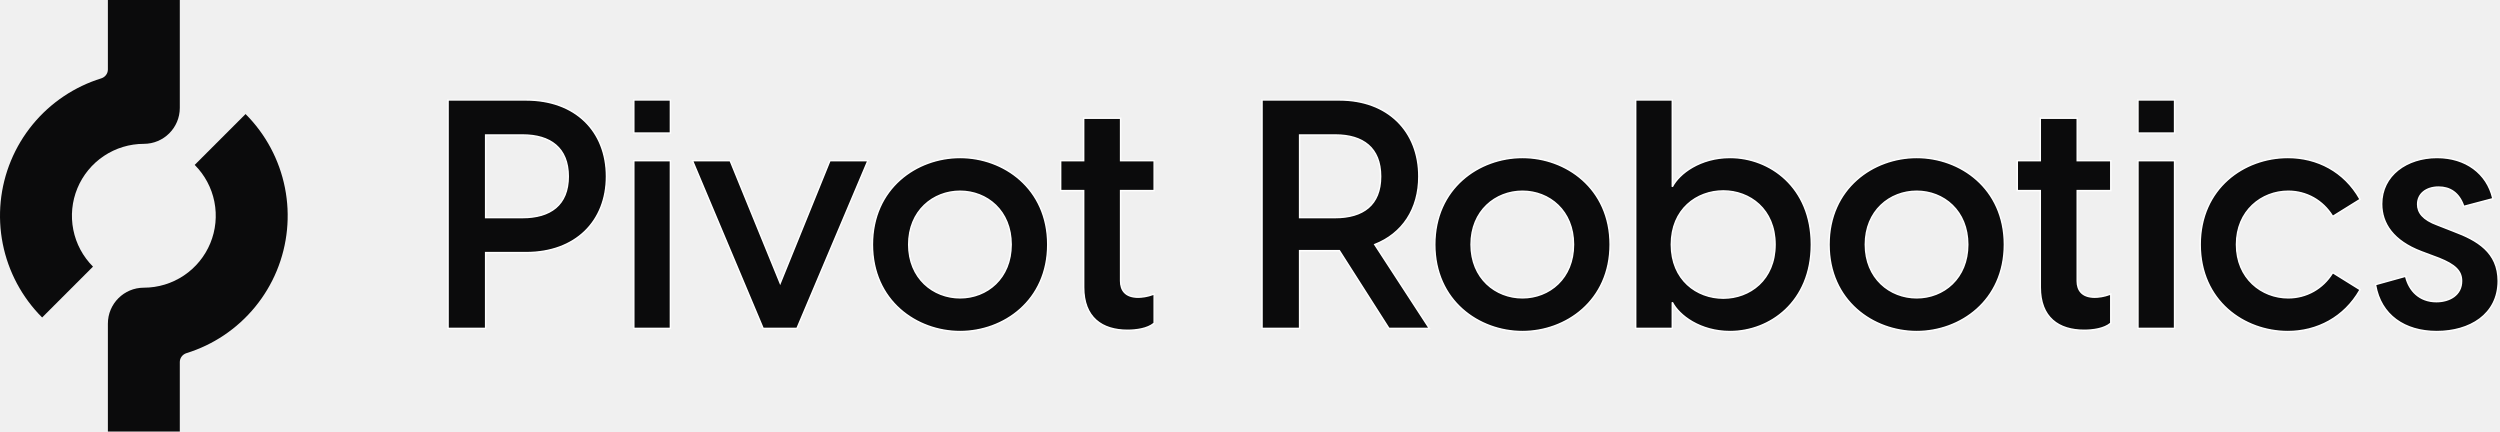
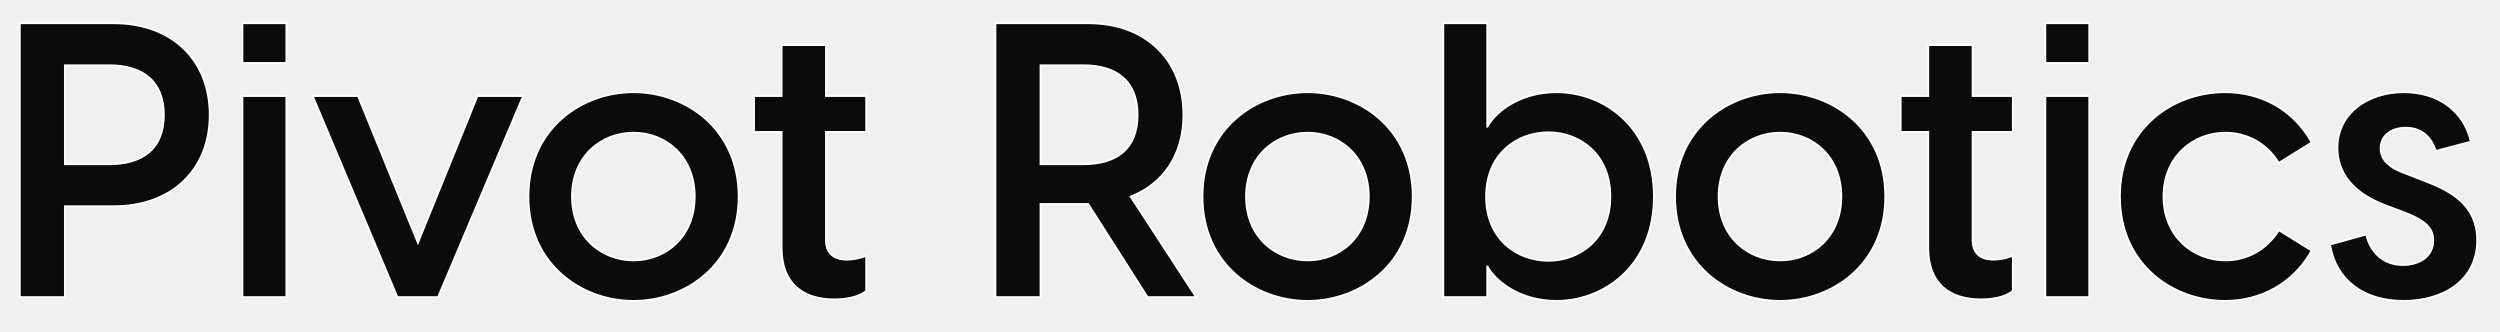
- <svg xmlns="http://www.w3.org/2000/svg" width="869" height="150" viewBox="0 0 869 150" fill="none">
-   <path d="M3.806 55.866C7.59 46.729 13.999 38.92 22.221 33.426C26.241 30.741 30.605 28.667 35.172 27.249C36.533 26.827 37.5 25.592 37.5 24.167V-6.10352e-05H62.5V37.5C62.5 44.404 56.904 50 50 50C45.056 50 40.222 51.466 36.111 54.213C32 56.96 28.795 60.865 26.903 65.433C25.011 70.001 24.516 75.028 25.48 79.877C26.445 84.727 28.826 89.181 32.322 92.677L14.645 110.355C7.652 103.363 2.89 94.453 0.961 84.754C-0.969 75.055 0.022 65.002 3.806 55.866Z" fill="#0B0B0C" />
-   <path d="M96.194 94.134C92.41 103.27 86.001 111.079 77.779 116.573C73.759 119.259 69.395 121.332 64.828 122.751C63.467 123.173 62.5 124.408 62.5 125.833V150H37.5V112.5C37.5 105.596 43.096 100 50 100C54.945 100 59.778 98.534 63.889 95.787C68.001 93.04 71.205 89.135 73.097 84.567C74.989 79.999 75.484 74.972 74.52 70.123C73.555 65.273 71.174 60.819 67.678 57.322L85.355 39.645C92.348 46.637 97.11 55.546 99.039 65.246C100.969 74.945 99.978 84.998 96.194 94.134Z" fill="#0B0B0C" />
+ <svg xmlns="http://www.w3.org/2000/svg" viewBox="150 28 725 96" fill="none">
  <path d="M155.747 113.889V114.141H156H168.556H168.808V113.889V87.808H182.889C191.442 87.808 198.426 85.124 203.272 80.46C208.12 75.795 210.808 69.171 210.808 61.333C210.808 53.441 208.12 46.789 203.273 42.11C198.426 37.432 191.442 34.747 182.889 34.747H156H155.747V35V113.889ZM220.309 113.889V114.141H220.562H232.784H233.036V113.889V56.111V55.858H232.784H220.562H220.309V56.111V113.889ZM220.309 46V46.252H220.562H232.784H233.036V46V35V34.747H232.784H220.562H220.309V35V46ZM265.187 113.987L265.252 114.141H265.42H276.865H277.032L277.097 113.987L301.542 56.209L301.69 55.858H301.309H288.642H288.472L288.408 56.016L271.197 98.441L253.876 56.016L253.812 55.858H253.642H241.087H240.706L240.854 56.209L265.187 113.987ZM389.52 97.667V66.252H400.934H401.187V66V56.111V55.858H400.934H389.52V41.333V41.081H389.267H376.934H376.681V41.333V55.858H368.934H368.681V56.111V66V66.252H368.934H376.681V99.889C376.681 105.108 378.254 108.851 380.974 111.285C383.688 113.716 387.507 114.808 391.934 114.808C393.503 114.808 395.245 114.668 396.865 114.302C398.481 113.936 399.998 113.341 401.097 112.415L401.187 112.34V112.222V102.555V102.193L400.847 102.318C398.766 103.085 396.907 103.303 395.601 103.303C393.37 103.303 391.861 102.678 390.908 101.686C389.953 100.692 389.52 99.291 389.52 97.667ZM181.667 75.636H168.808V46.919H181.667C186.465 46.919 190.425 48.05 193.183 50.401C195.935 52.745 197.525 56.334 197.525 61.333C197.525 66.332 195.935 69.893 193.185 72.21C190.427 74.532 186.466 75.636 181.667 75.636ZM303.252 85C303.252 104.61 318.615 115.253 333.727 115.253C348.838 115.253 364.201 104.61 364.201 85C364.201 65.39 348.838 54.747 333.727 54.747C318.615 54.747 303.252 65.39 303.252 85ZM333.727 103.525C324.411 103.525 315.868 96.739 315.868 85C315.868 73.26 324.411 66.475 333.727 66.475C343.04 66.475 351.474 73.259 351.474 85C351.474 96.741 343.04 103.525 333.727 103.525Z" fill="#0B0B0C" stroke="white" stroke-width="0.505" />
  <path d="M482.721 114.025L482.796 114.141H482.934H496.379H496.844L496.59 113.751L477.871 85.012C487.467 81.247 493.187 72.759 493.187 61.333C493.187 53.441 490.499 46.789 485.694 42.111C480.889 37.432 473.989 34.747 465.601 34.747H438.934H438.682V35V113.889V114.141H438.934H451.49H451.742V113.889V87.141H465.573L482.721 114.025ZM568.817 34.747H568.564V35V113.889V114.141H568.817H581.039H581.292V113.889V105.078C583.627 109.681 590.965 115.253 601.372 115.253C615.166 115.253 629.625 105.041 629.625 85C629.625 64.959 615.166 54.747 601.372 54.747C590.965 54.747 583.627 60.319 581.292 64.921V35V34.747H581.039H568.817ZM722.042 97.667V66.252H733.456H733.708V66V56.111V55.858H733.456H722.042V41.333V41.081H721.789H709.456H709.203V41.333V55.858H701.456H701.203V56.111V66V66.252H701.456H709.203V99.889C709.203 105.108 710.776 108.851 713.496 111.285C716.21 113.716 720.029 114.808 724.456 114.808C726.025 114.808 727.766 114.668 729.386 114.302C731.003 113.936 732.519 113.341 733.618 112.415L733.708 112.34V112.222V102.555V102.193L733.368 102.318C731.288 103.085 729.429 103.303 728.122 103.303C725.892 103.303 724.383 102.678 723.43 101.686C722.475 100.692 722.042 99.291 722.042 97.667ZM743.152 113.889V114.141H743.405H755.627H755.879V113.889V56.111V55.858H755.627H743.405H743.152V56.111V113.889ZM743.152 46V46.252H743.405H755.627H755.879V46V35V34.747H755.627H743.405H743.152V35V46ZM820.174 69.437L820.38 69.309L820.261 69.098C814.879 59.568 805.457 54.747 795.263 54.747C780.04 54.747 764.788 65.39 764.788 85C764.788 104.61 780.04 115.253 795.263 115.253C805.459 115.253 814.879 110.32 820.26 100.903L820.381 100.692L820.174 100.563L811.063 94.897L810.849 94.763L810.716 94.977C807.427 100.239 801.839 103.525 795.374 103.525C786.167 103.525 777.404 96.737 777.404 85C777.404 73.263 786.167 66.475 795.374 66.475C801.839 66.475 807.427 69.76 810.716 75.023L810.849 75.236L811.063 75.103L820.174 69.437ZM825.941 98.868L825.721 98.929L825.76 99.154C826.659 104.325 829.164 108.356 832.858 111.092C836.55 113.825 841.411 115.253 847.009 115.253C852.714 115.253 858.05 113.799 861.966 110.869C865.889 107.933 868.372 103.525 868.372 97.667C868.372 92.65 866.536 89.084 863.682 86.399C860.838 83.725 856.994 81.933 852.988 80.431C852.988 80.431 852.987 80.43 852.986 80.43L847.323 78.209L847.317 78.207C844.728 77.27 842.992 76.178 841.905 74.97C840.823 73.768 840.372 72.441 840.372 71C840.372 69.187 841.116 67.703 842.39 66.668C843.669 65.629 845.497 65.03 847.675 65.03C849.632 65.03 851.384 65.519 852.848 66.566C854.312 67.614 855.507 69.234 856.326 71.529L856.404 71.748L856.629 71.689L866.295 69.133L866.533 69.07L866.477 68.831C864.446 60.258 857.11 54.747 847.12 54.747C836.592 54.747 827.867 60.922 827.867 70.889C827.867 74.331 828.884 77.553 831.116 80.379C833.346 83.201 836.777 85.613 841.585 87.458L841.587 87.459L847.804 89.79C847.805 89.79 847.805 89.791 847.806 89.791C850.574 90.898 852.535 91.994 853.803 93.249C855.061 94.493 855.645 95.9 855.645 97.667C855.645 100.138 854.575 101.925 852.957 103.101C851.33 104.284 849.137 104.858 846.898 104.858C841.035 104.858 837.454 101.071 836.254 96.272L836.191 96.02L835.941 96.09L825.941 98.868ZM464.156 75.636H451.742V46.919H464.156C468.954 46.919 472.887 48.05 475.617 50.4C478.34 52.744 479.904 56.333 479.904 61.333C479.904 66.334 478.34 69.894 475.618 72.21C472.888 74.532 468.956 75.636 464.156 75.636ZM498.729 85C498.729 104.61 514.092 115.253 529.204 115.253C544.316 115.253 559.679 104.61 559.679 85C559.679 65.39 544.316 54.747 529.204 54.747C514.092 54.747 498.729 65.39 498.729 85ZM529.204 103.525C519.889 103.525 511.345 96.739 511.345 85C511.345 73.26 519.889 66.475 529.204 66.475C538.517 66.475 546.951 73.259 546.951 85C546.951 96.741 538.517 103.525 529.204 103.525ZM599.039 103.636C594.429 103.636 589.909 102.045 586.544 98.926C583.183 95.81 580.958 91.157 580.958 85C580.958 78.843 583.183 74.19 586.544 71.074C589.909 67.955 594.429 66.364 599.039 66.364C603.593 66.364 608.085 67.955 611.436 71.074C614.784 74.189 617.009 78.843 617.009 85C617.009 91.157 614.784 95.811 611.436 98.926C608.085 102.045 603.593 103.636 599.039 103.636ZM635.773 85C635.773 104.61 651.137 115.253 666.248 115.253C681.36 115.253 696.723 104.61 696.723 85C696.723 65.39 681.36 54.747 666.248 54.747C651.137 54.747 635.773 65.39 635.773 85ZM666.248 103.525C656.933 103.525 648.39 96.739 648.39 85C648.39 73.26 656.933 66.475 666.248 66.475C675.561 66.475 683.996 73.259 683.996 85C683.996 96.741 675.561 103.525 666.248 103.525Z" fill="#0B0B0C" stroke="white" stroke-width="0.505" />
</svg>
